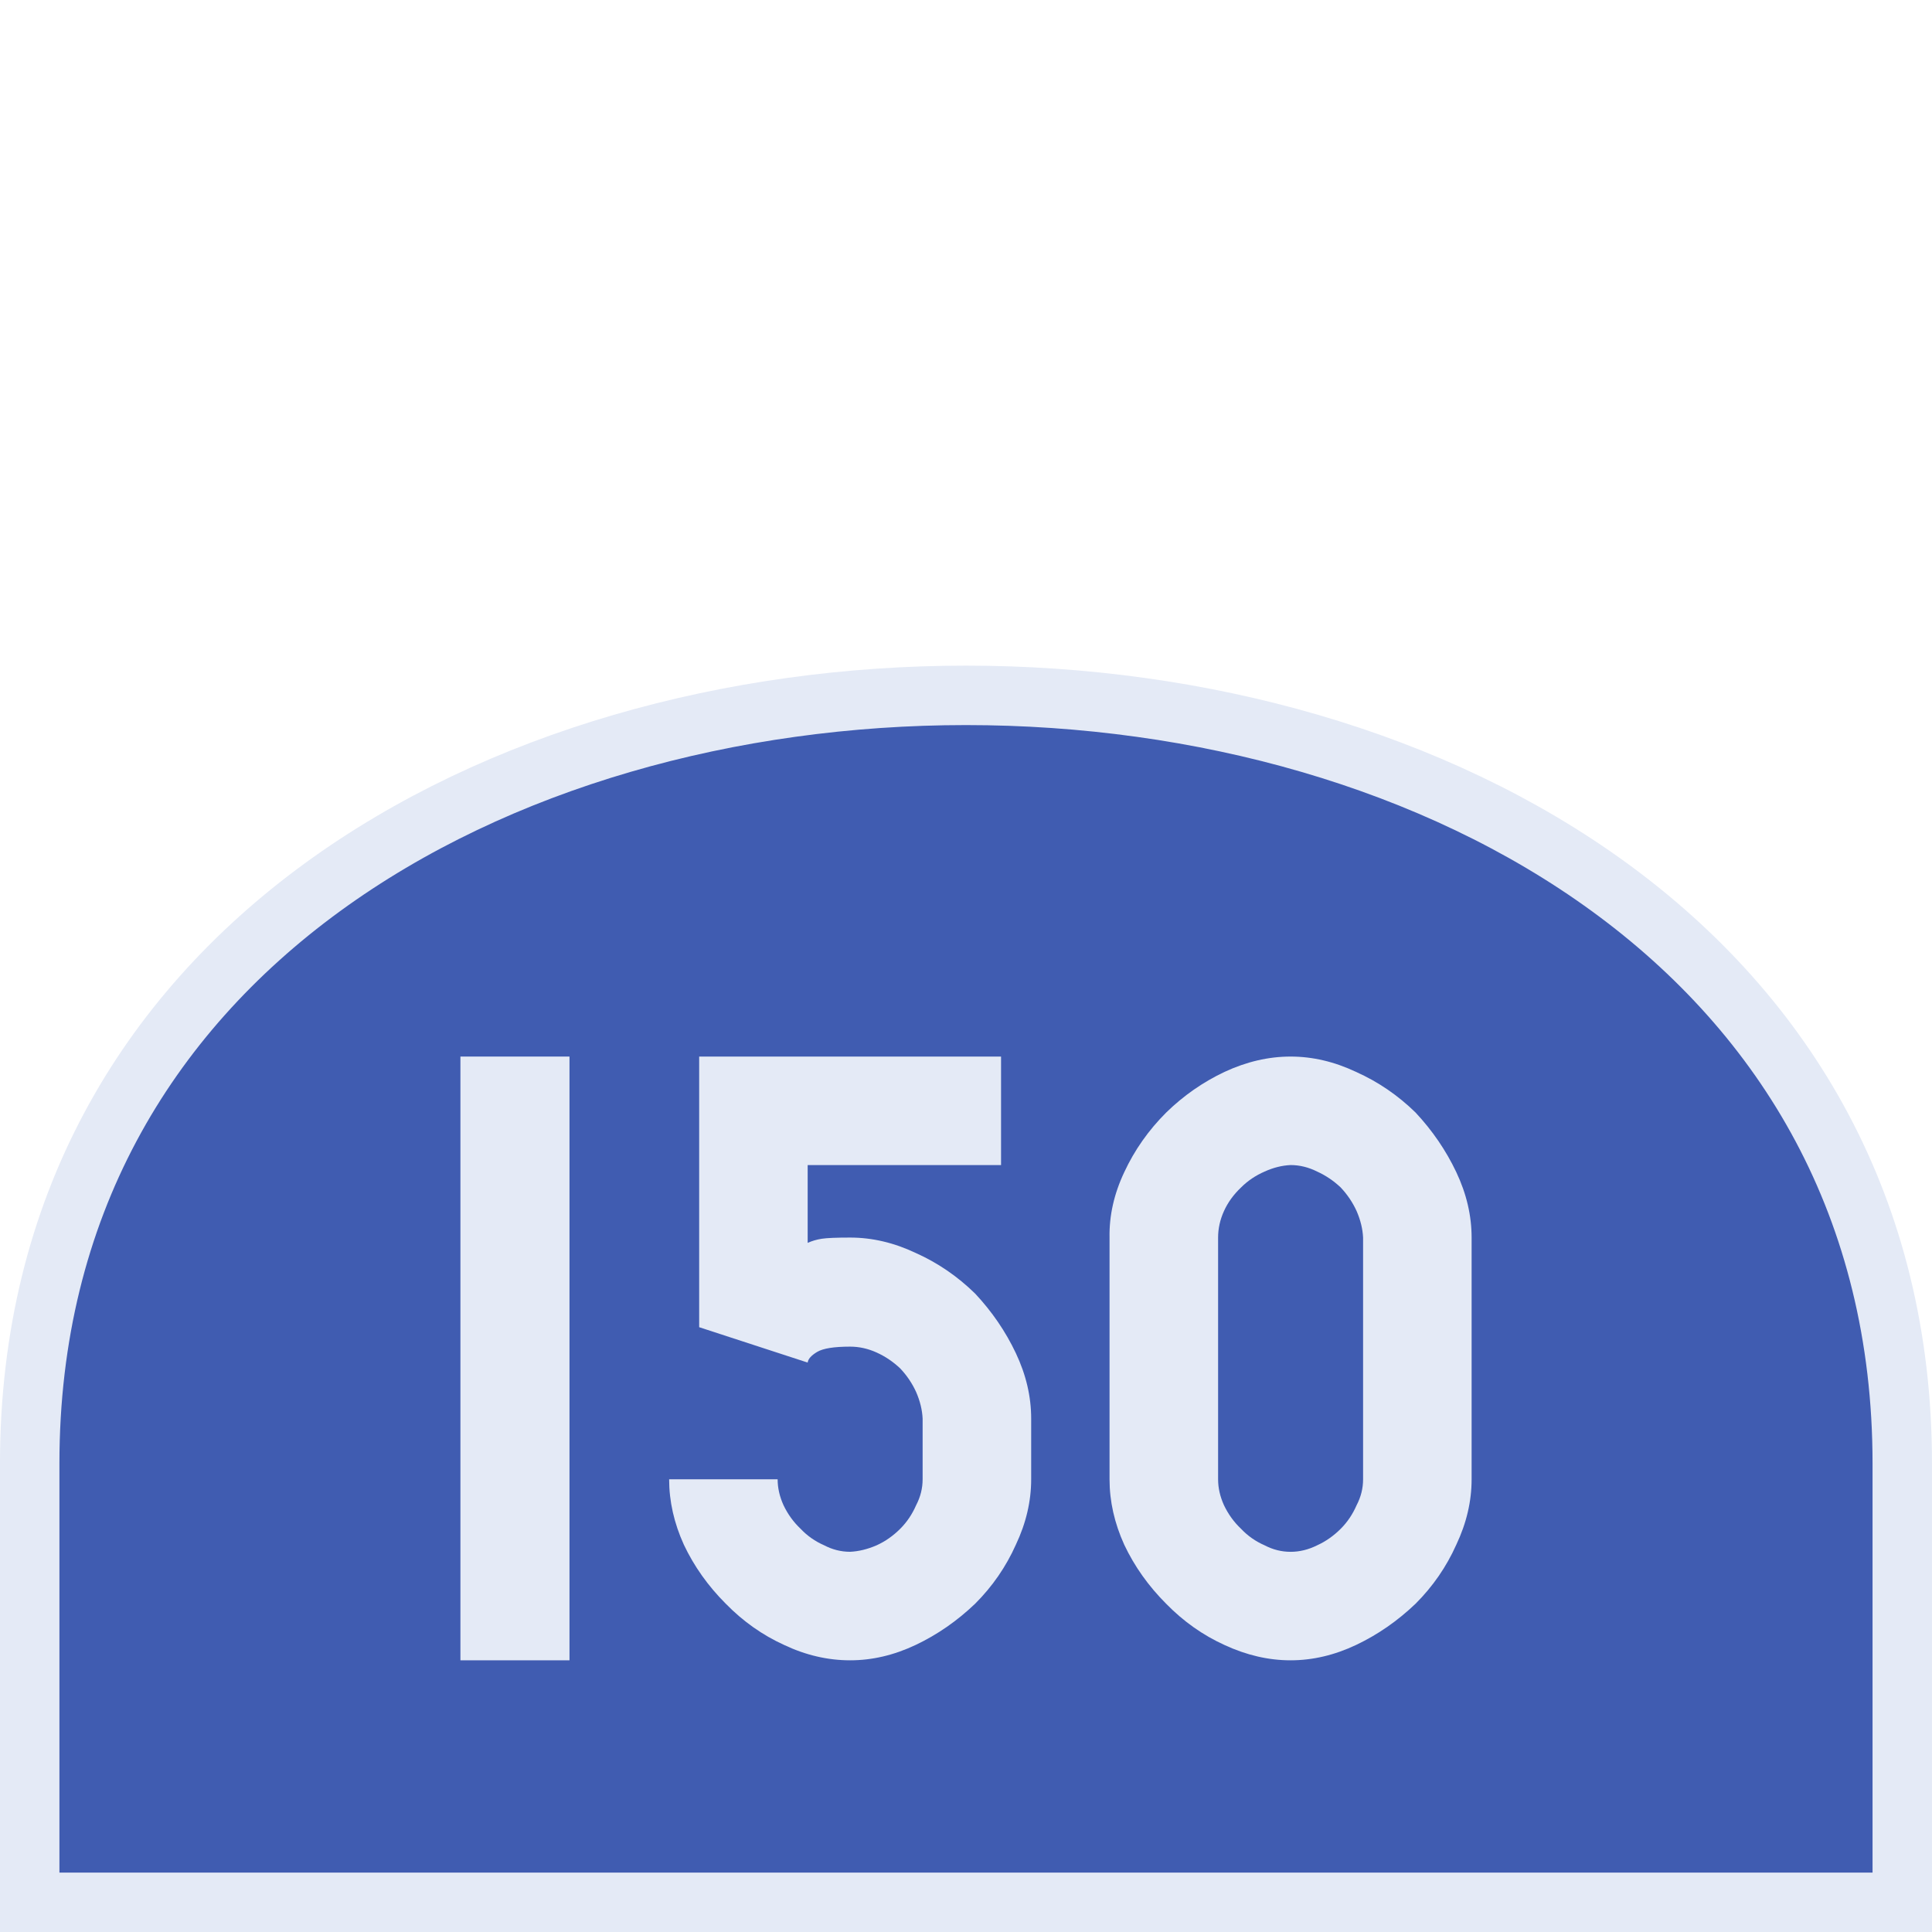
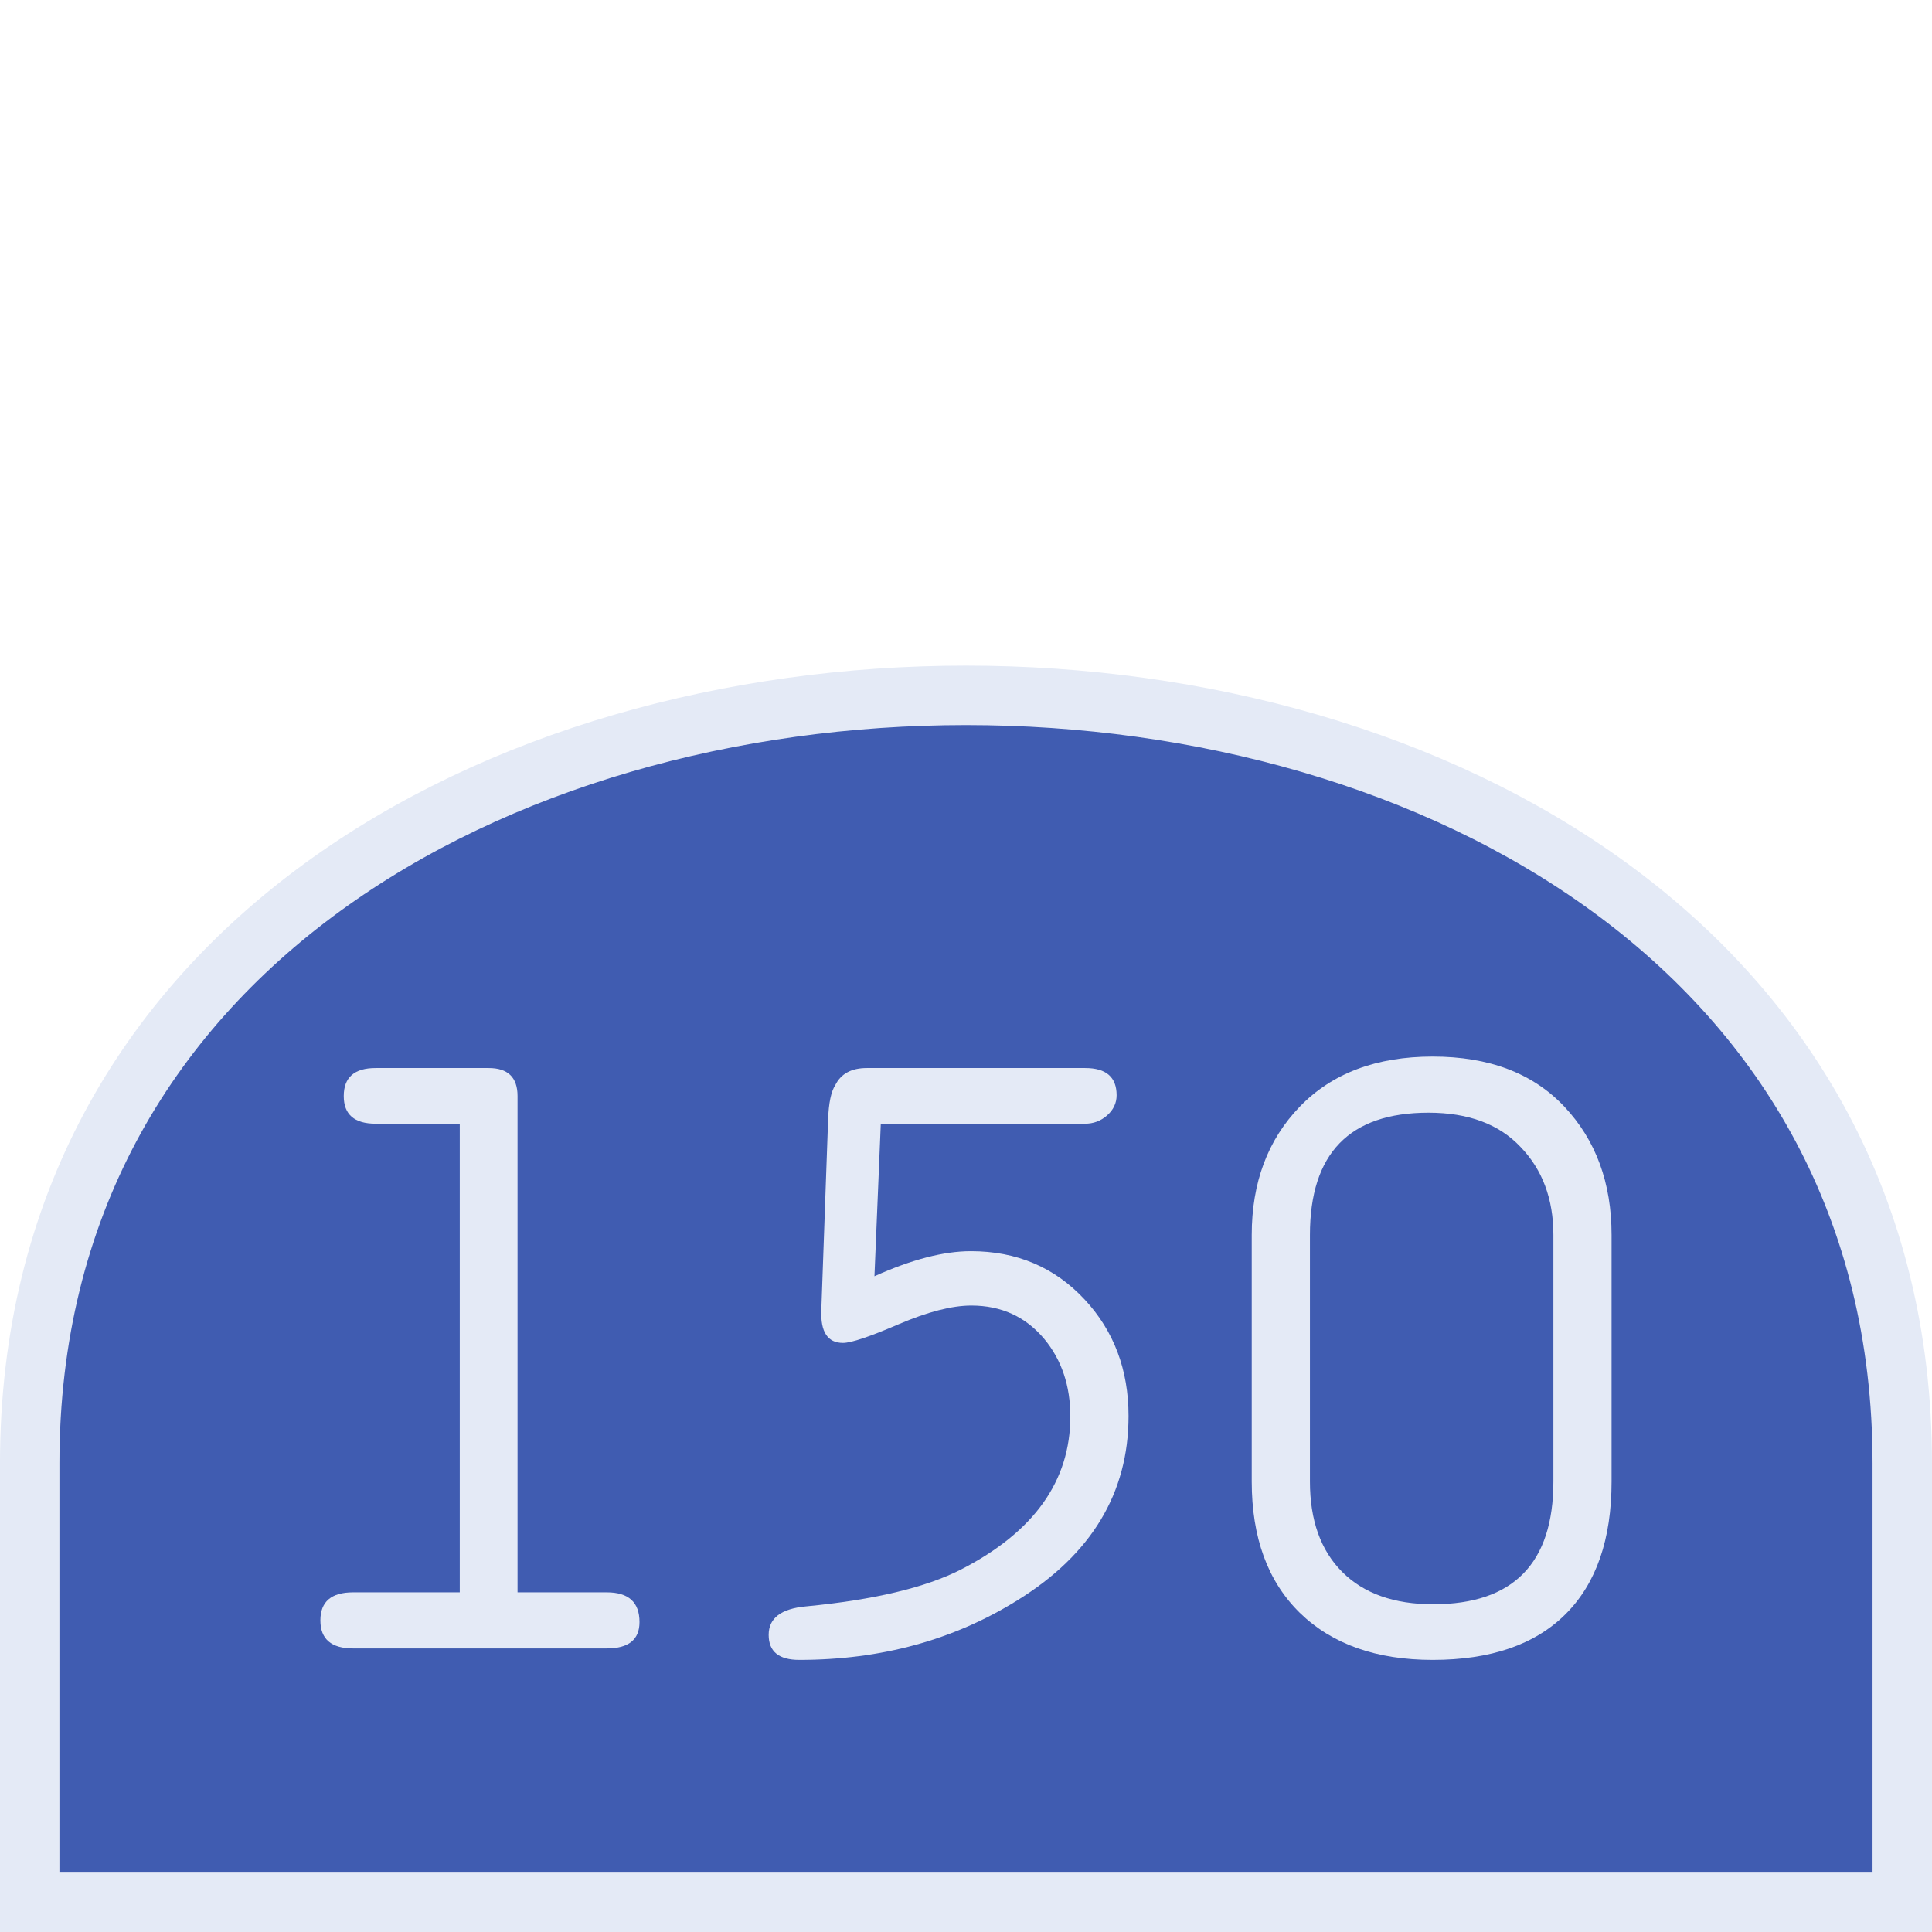
- <svg xmlns="http://www.w3.org/2000/svg" height="64" width="64" version="1.1" id="svg2">
+ <svg xmlns="http://www.w3.org/2000/svg" id="svg2" version="1.1" width="64" height="64">
  <defs id="defs6" />
-   <rect y="0" x="0" height="64" width="64" id="rect832" style="fill:#405CB1;fill-opacity:0;stroke-width:6.4;stroke-linecap:round;stroke-linejoin:round;paint-order:markers stroke fill;stop-color:#E4EAF6" />
-   <path id="path839" d="m 0.984,63.016 h 62.031 c 0,0 0,-9.692 0,-14.539 0,-33.923 -62.031,-33.923 -62.031,0 0,4.846 0,14.539 0,14.539 z" style="font-style:normal;font-variant:normal;font-weight:normal;font-stretch:normal;font-size:30px;line-height:1.25;font-family:Roboto;font-variant-ligatures:normal;font-variant-caps:normal;font-variant-numeric:normal;font-feature-settings:normal;text-align:start;letter-spacing:0px;word-spacing:0px;writing-mode:lr-tb;text-anchor:start;fill:#405CB1;fill-opacity:1;stroke:#E4EAF6;stroke-width:1.969;stroke-linecap:butt;stroke-linejoin:miter;stroke-miterlimit:4;stroke-dasharray:none;stroke-opacity:1" />
-   <g style="font-style:normal;font-variant:normal;font-weight:normal;font-stretch:normal;font-size:20px;line-height:1.25;font-family:Roboto;font-variant-ligatures:normal;font-variant-caps:normal;font-variant-numeric:normal;font-feature-settings:normal;text-align:start;letter-spacing:0px;word-spacing:0px;writing-mode:lr-tb;text-anchor:start;fill:#E4EAF6;fill-opacity:1;stroke:none;stroke-width:2.5" id="text848" aria-label="150">
-     <path id="path1353" style="font-style:normal;font-variant:normal;font-weight:normal;font-stretch:normal;font-family:PoliceSNCF;stroke-width:2.5" d="m 15.252,55 h 3.613 V 35 h -3.613 z" />
-     <path id="path1355" style="font-style:normal;font-variant:normal;font-weight:normal;font-stretch:normal;font-family:PoliceSNCF;stroke-width:2.5" d="m 28.162,40.996 q -0.684,0 -0.938,0.039 -0.254,0.039 -0.469,0.137 V 38.594 h 6.406 V 35 h -10 v 8.965 l 3.594,1.172 q 0.02,-0.176 0.312,-0.352 0.293,-0.176 1.094,-0.176 0.449,0 0.879,0.195 0.43,0.195 0.781,0.527 0.332,0.352 0.527,0.781 0.195,0.449 0.215,0.879 v 2.012 q 0,0.449 -0.215,0.859 -0.195,0.449 -0.527,0.781 -0.352,0.352 -0.781,0.547 -0.449,0.195 -0.879,0.215 -0.449,0 -0.859,-0.215 -0.449,-0.195 -0.781,-0.547 -0.352,-0.332 -0.566,-0.781 -0.195,-0.43 -0.195,-0.859 h -3.594 q 0,1.094 0.488,2.168 0.508,1.074 1.387,1.953 0.859,0.879 1.934,1.367 Q 27.049,55 28.162,55 q 1.094,0 2.168,-0.508 1.074,-0.508 1.973,-1.367 0.859,-0.859 1.348,-1.953 0.508,-1.074 0.508,-2.168 v -2.012 q 0,-1.094 -0.508,-2.168 Q 33.143,43.75 32.303,42.852 31.424,41.992 30.33,41.504 29.256,40.996 28.162,40.996 Z" />
-     <path id="path1357" style="font-style:normal;font-variant:normal;font-weight:normal;font-stretch:normal;font-family:PoliceSNCF;stroke-width:2.5" d="m 42.752,55 q 1.094,0 2.168,-0.508 1.074,-0.508 1.973,-1.367 0.859,-0.859 1.348,-1.953 0.508,-1.074 0.508,-2.168 v -8.008 q 0,-1.094 -0.508,-2.168 Q 47.732,37.754 46.893,36.855 46.014,35.996 44.92,35.508 43.846,35 42.752,35 q -1.094,0 -2.188,0.508 -1.074,0.508 -1.934,1.348 -0.879,0.879 -1.387,1.973 -0.508,1.074 -0.488,2.168 v 8.008 q 0,1.094 0.488,2.168 0.508,1.074 1.387,1.953 0.859,0.879 1.934,1.367 Q 41.658,55 42.752,55 Z m 0,-3.594 q -0.449,0 -0.859,-0.215 -0.449,-0.195 -0.781,-0.547 -0.352,-0.332 -0.566,-0.781 -0.195,-0.43 -0.195,-0.859 v -8.008 q 0,-0.449 0.195,-0.879 0.195,-0.43 0.566,-0.781 0.332,-0.332 0.781,-0.527 0.43,-0.195 0.859,-0.215 0.449,0 0.879,0.215 0.43,0.195 0.781,0.527 0.332,0.352 0.527,0.781 0.195,0.449 0.215,0.879 v 8.008 q 0,0.449 -0.215,0.859 -0.195,0.449 -0.527,0.781 -0.352,0.352 -0.781,0.547 -0.43,0.215 -0.879,0.215 z" />
+   <rect style="fill:#405CB1;fill-opacity:0;stroke-width:6.4;stroke-linecap:round;stroke-linejoin:round;paint-order:markers stroke fill;stop-color:#E4EAF6" id="rect832" width="64" height="64" x="0" y="0" />
+   <path style="font-style:normal;font-variant:normal;font-weight:normal;font-stretch:normal;font-size:30px;line-height:1.25;font-family:Roboto;font-variant-ligatures:normal;font-variant-caps:normal;font-variant-numeric:normal;font-feature-settings:normal;text-align:start;letter-spacing:0px;word-spacing:0px;writing-mode:lr-tb;text-anchor:start;fill:#405CB1;fill-opacity:1;stroke:#E4EAF6;stroke-width:1.969;stroke-linecap:butt;stroke-linejoin:miter;stroke-miterlimit:4;stroke-dasharray:none;stroke-opacity:1" d="m 0.984,63.016 h 62.031 c 0,0 0,-9.692 0,-14.539 0,-33.923 -62.031,-33.923 -62.031,0 0,4.846 0,14.539 0,14.539 z" id="path839" />
+   <g transform="translate(15.22723)" style="font-style:normal;font-variant:normal;font-weight:normal;font-stretch:normal;font-size:28.825px;line-height:1.25;font-family:saxMono;-inkscape-font-specification:saxMono;letter-spacing:0px;word-spacing:0px;fill:#E4EAF6;fill-opacity:1;stroke:none;stroke-width:0.721" id="texte" aria-label="150">
+     <path id="path10" style="font-style:normal;font-variant:normal;font-weight:normal;font-stretch:normal;font-size:28.825px;line-height:1.25;font-family:saxMono;-inkscape-font-specification:saxMono;letter-spacing:0px;word-spacing:0px;fill:#E4EAF6;fill-opacity:1;stroke:none;stroke-width:0.721" d="M 0.003,52.748 V 37.224 H -2.784 q -1.056,0 -1.056,-0.915 0,-0.929 1.056,-0.929 h 3.744 q 0.957,0 0.957,0.929 v 16.439 h 2.956 q 1.084,0 1.084,0.985 0,0.873 -1.084,0.873 h -8.403 q -1.084,0 -1.084,-0.929 0,-0.929 1.084,-0.929 z" />
+     <path id="path12" style="font-style:normal;font-variant:normal;font-weight:normal;font-stretch:normal;font-size:28.825px;line-height:1.25;font-family:saxMono;-inkscape-font-specification:saxMono;letter-spacing:0px;word-spacing:0px;fill:#E4EAF6;fill-opacity:1;stroke:none;stroke-width:0.721" d="m 13.74,42.277 q 1.844,-0.83 3.195,-0.83 2.28,0 3.772,1.605 1.45,1.562 1.45,3.856 0,3.828 -3.688,6.108 -3.167,1.97 -7.22,1.97 -1.013,0 -1.013,-0.83 0,-0.83 1.239,-0.943 3.378,-0.324 5.137,-1.224 3.617,-1.858 3.617,-5.067 0,-1.52 -0.859,-2.562 -0.929,-1.112 -2.421,-1.112 -0.957,0 -2.407,0.619 -1.436,0.619 -1.844,0.619 -0.76,0 -0.718,-1.084 l 0.225,-6.319 q 0.028,-0.816 0.239,-1.14 0.281,-0.563 1.042,-0.563 h 7.234 q 1.042,0 1.042,0.901 0,0.394 -0.324,0.676 -0.31,0.267 -0.718,0.267 h -6.77 z" />
+     <path id="path14" style="font-style:normal;font-variant:normal;font-weight:normal;font-stretch:normal;font-size:28.825px;line-height:1.25;font-family:saxMono;-inkscape-font-specification:saxMono;letter-spacing:0px;word-spacing:0px;fill:#E4EAF6;fill-opacity:1;stroke:none;stroke-width:0.721" d="m 26.238,49.075 v -8.163 q 0,-2.604 1.59,-4.251 1.605,-1.661 4.405,-1.661 2.801,0 4.363,1.661 1.562,1.661 1.562,4.251 v 8.163 q 0,2.871 -1.52,4.391 -1.52,1.52 -4.405,1.52 -2.801,0 -4.405,-1.562 -1.59,-1.562 -1.59,-4.349 z m 9.993,0 v -8.163 q 0,-1.787 -1.084,-2.913 -1.07,-1.14 -3.054,-1.14 -3.927,0 -3.927,4.053 v 8.163 q 0,1.928 1.07,2.998 1.07,1.07 3.012,1.07 3.983,0 3.983,-4.068 z" />
  </g>
</svg>
